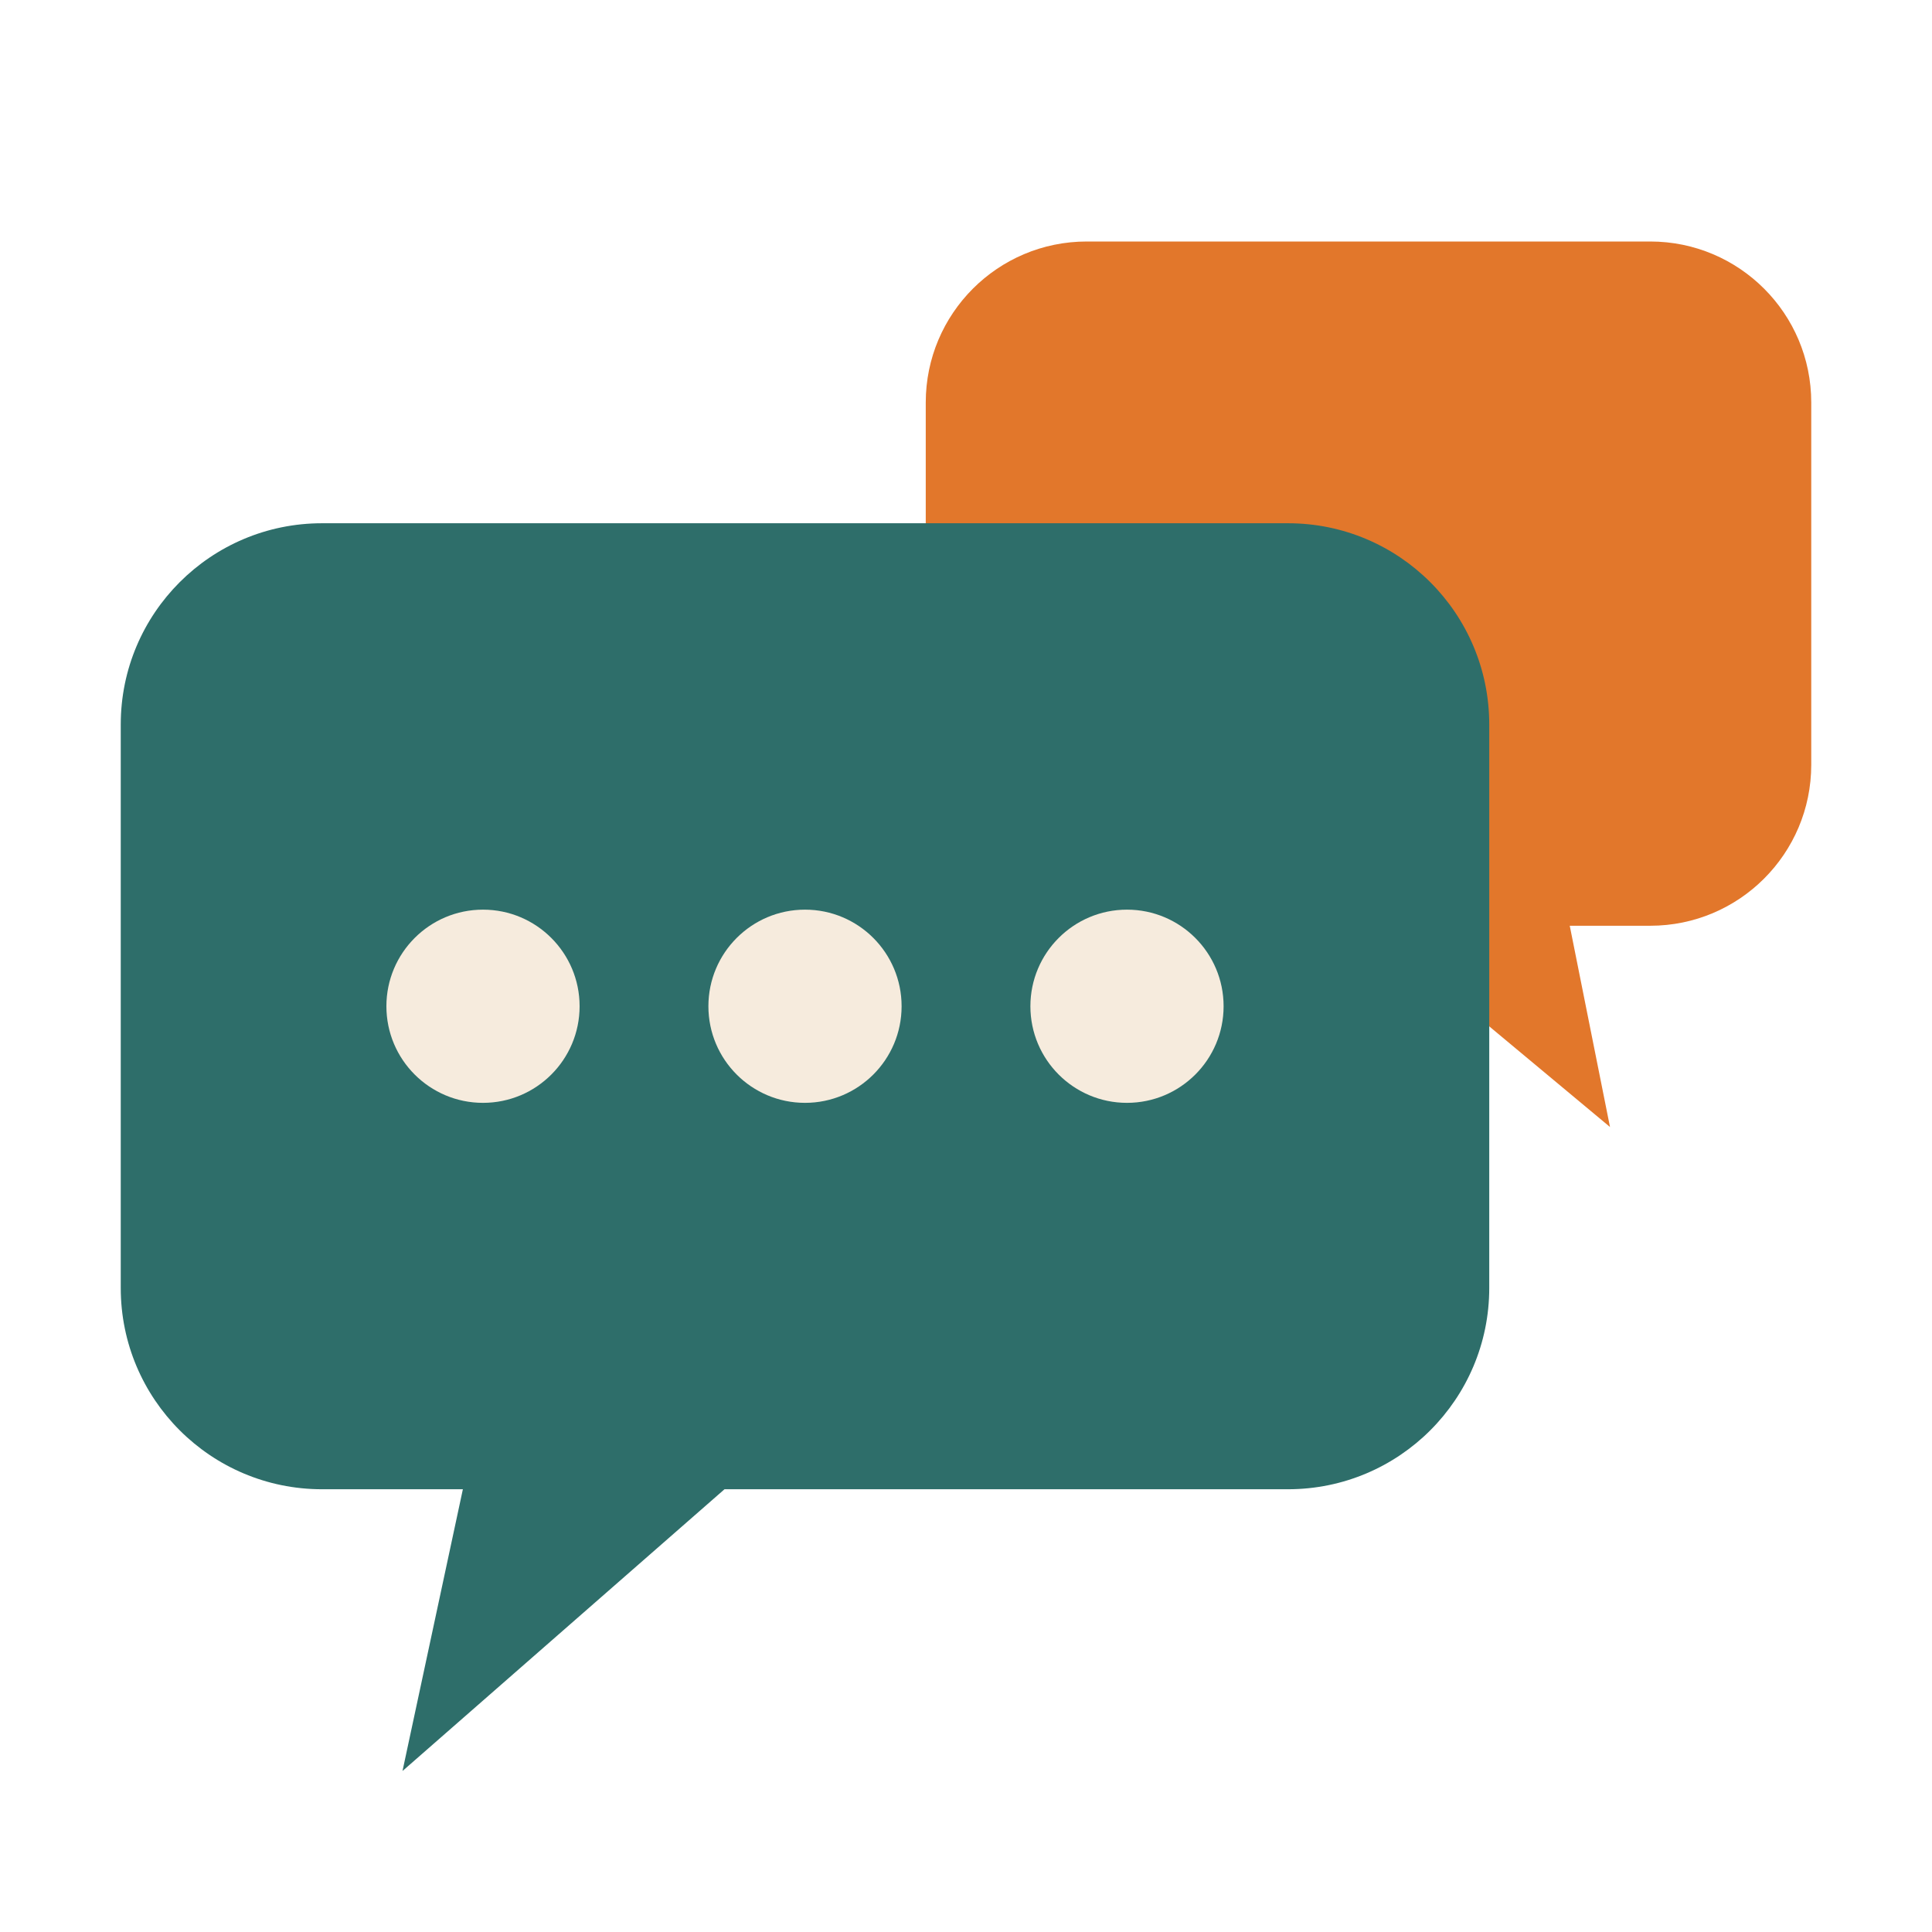
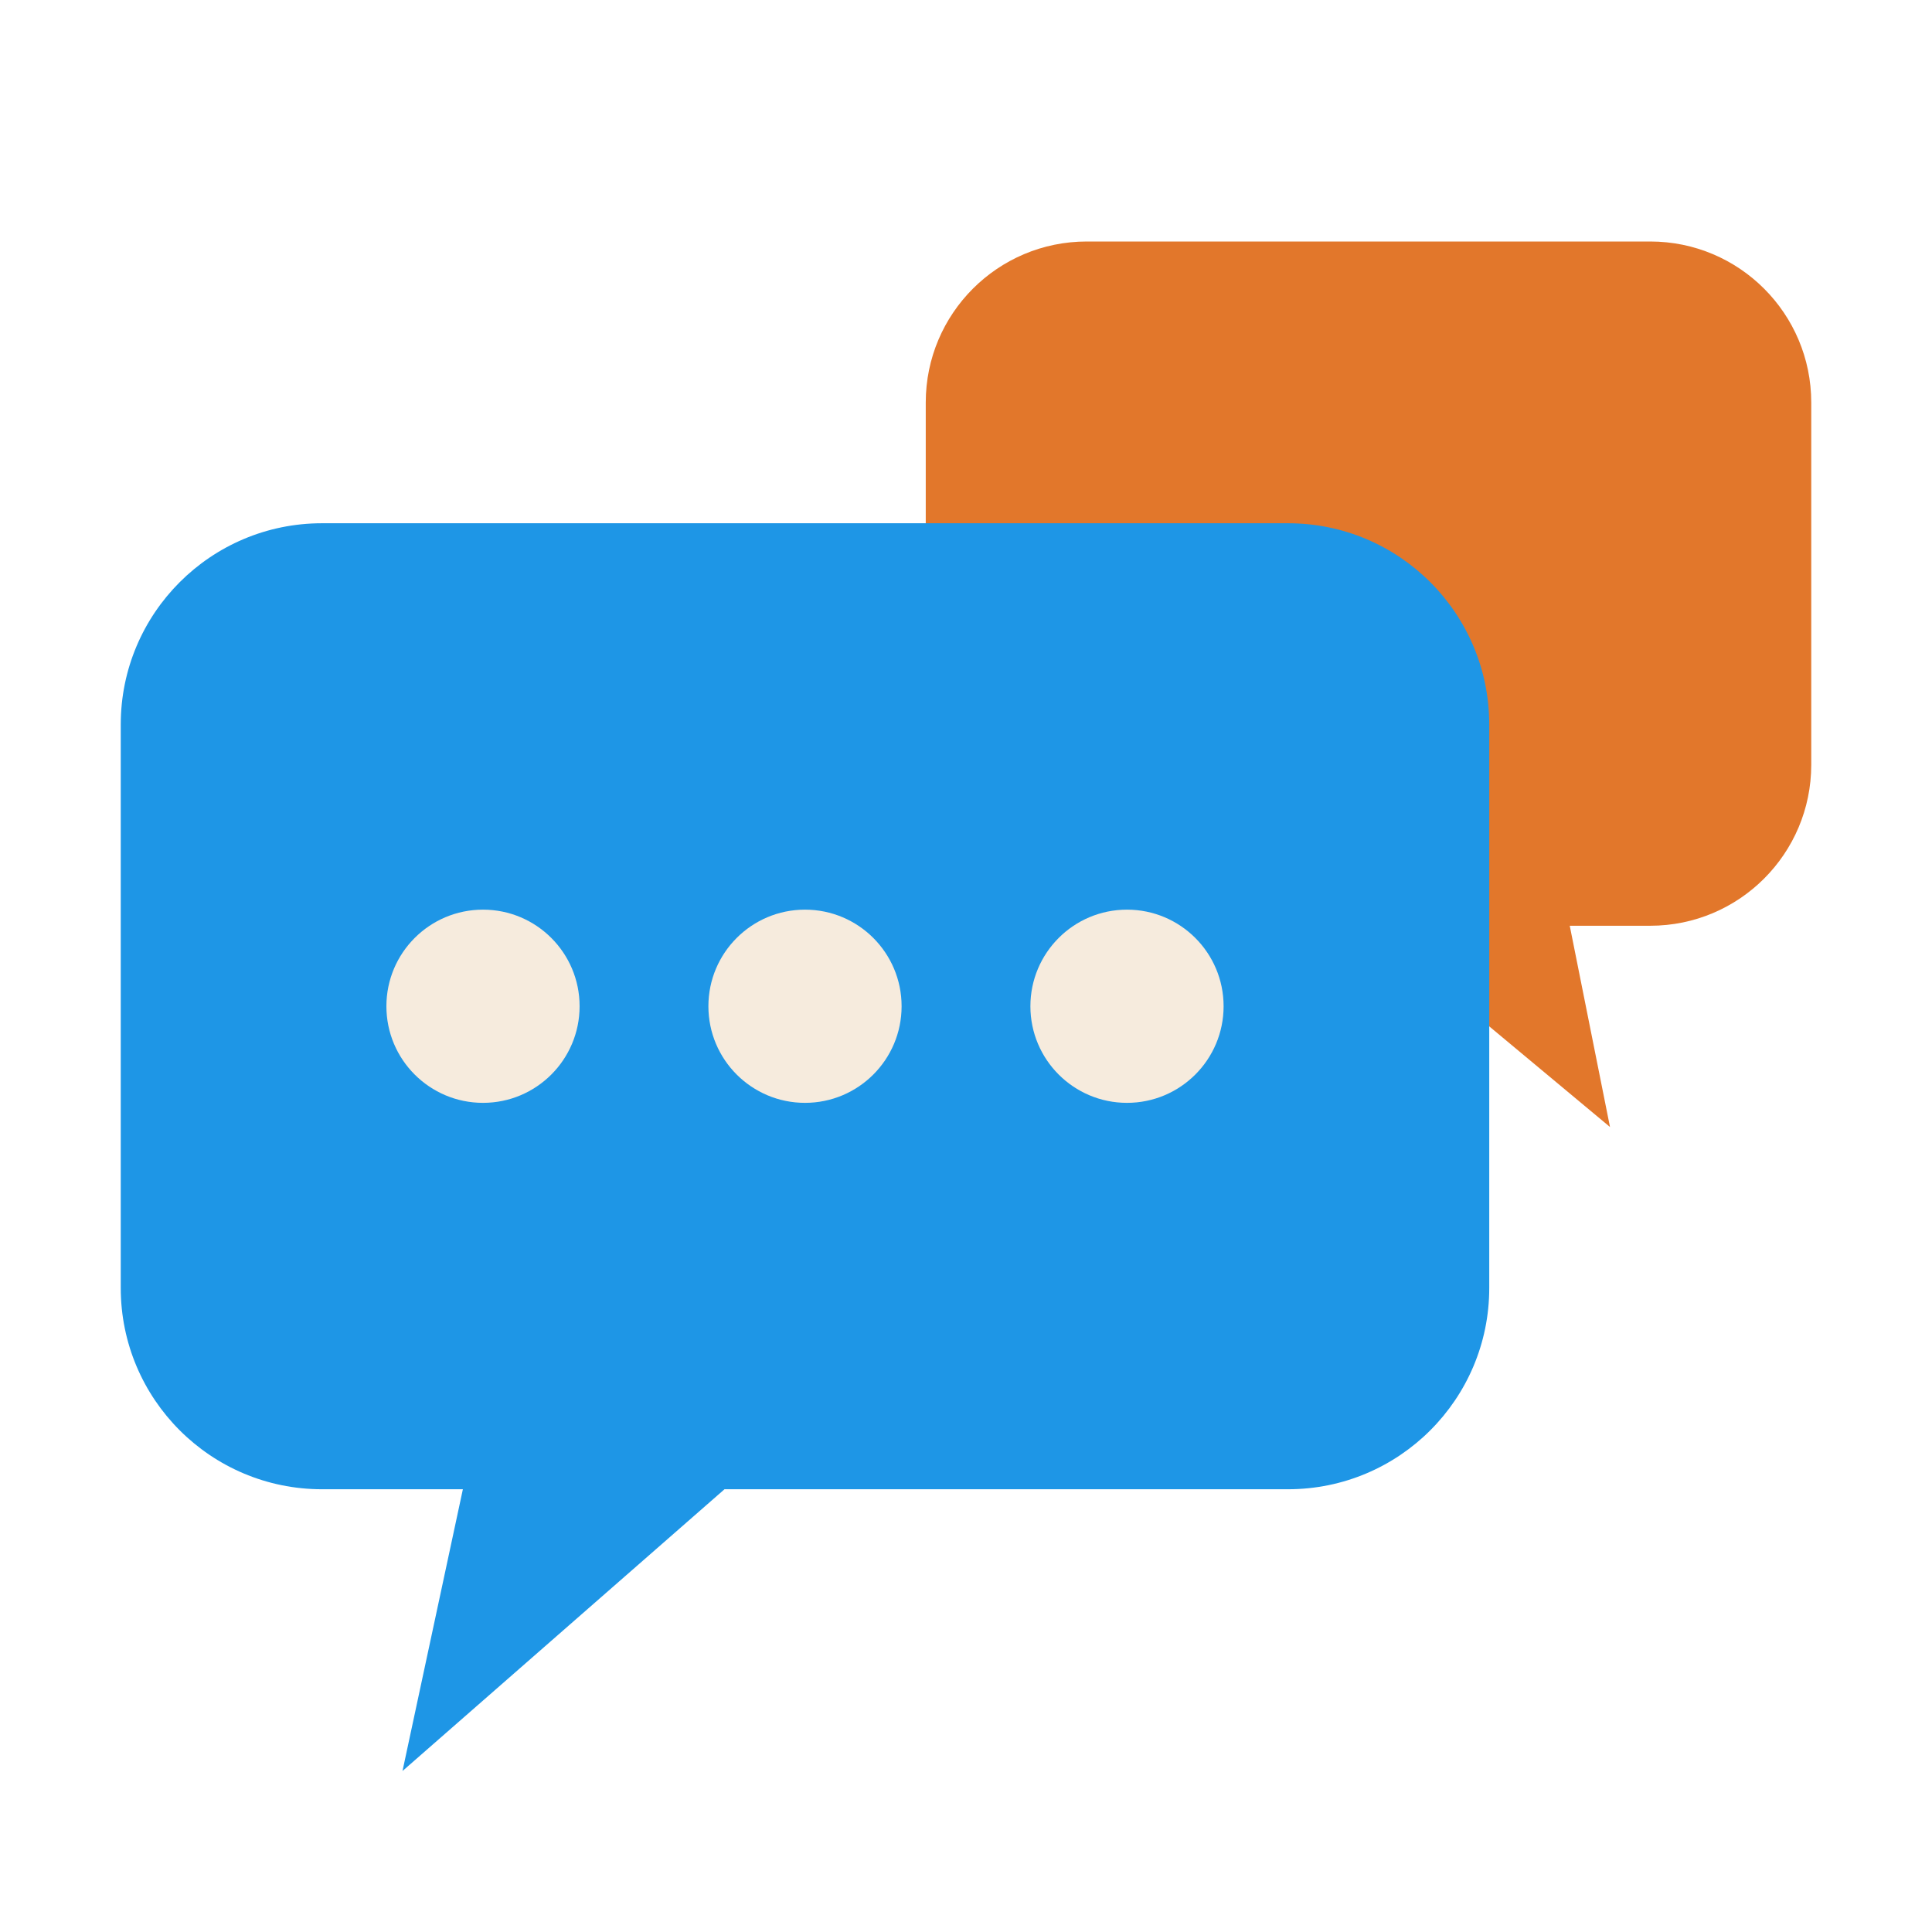
<svg xmlns="http://www.w3.org/2000/svg" viewBox="0 0 48 48" role="img" aria-label="contact">
  <path d="M27 6 H41 A4 4 0 0 1 45 10 V19 A4 4 0 0 1 41 23 H39 L40 28 L34 23 H27 A4 4 0 0 1 23 19 V10 A4 4 0 0 1 27 6 Z" fill="#E2772B" />
-   <path d="M8 13 H32 A5 5 0 0 1 37 18 V32 A5 5 0 0 1 32 37 H18 L10 44 L11.5 37 H8 A5 5 0 0 1 3 32 V18 A5 5 0 0 1 8 13 Z" fill="#2E6E6A" />
+   <path d="M8 13 H32 A5 5 0 0 1 37 18 V32 A5 5 0 0 1 32 37 H18 L10 44 L11.5 37 H8 A5 5 0 0 1 3 32 V18 A5 5 0 0 1 8 13 Z" fill="#1E96E6" />
  <g fill="#F6EBDD">
    <circle cx="12" cy="25" r="2.4" />
    <circle cx="20" cy="25" r="2.4" />
    <circle cx="28" cy="25" r="2.4" />
  </g>
</svg>
